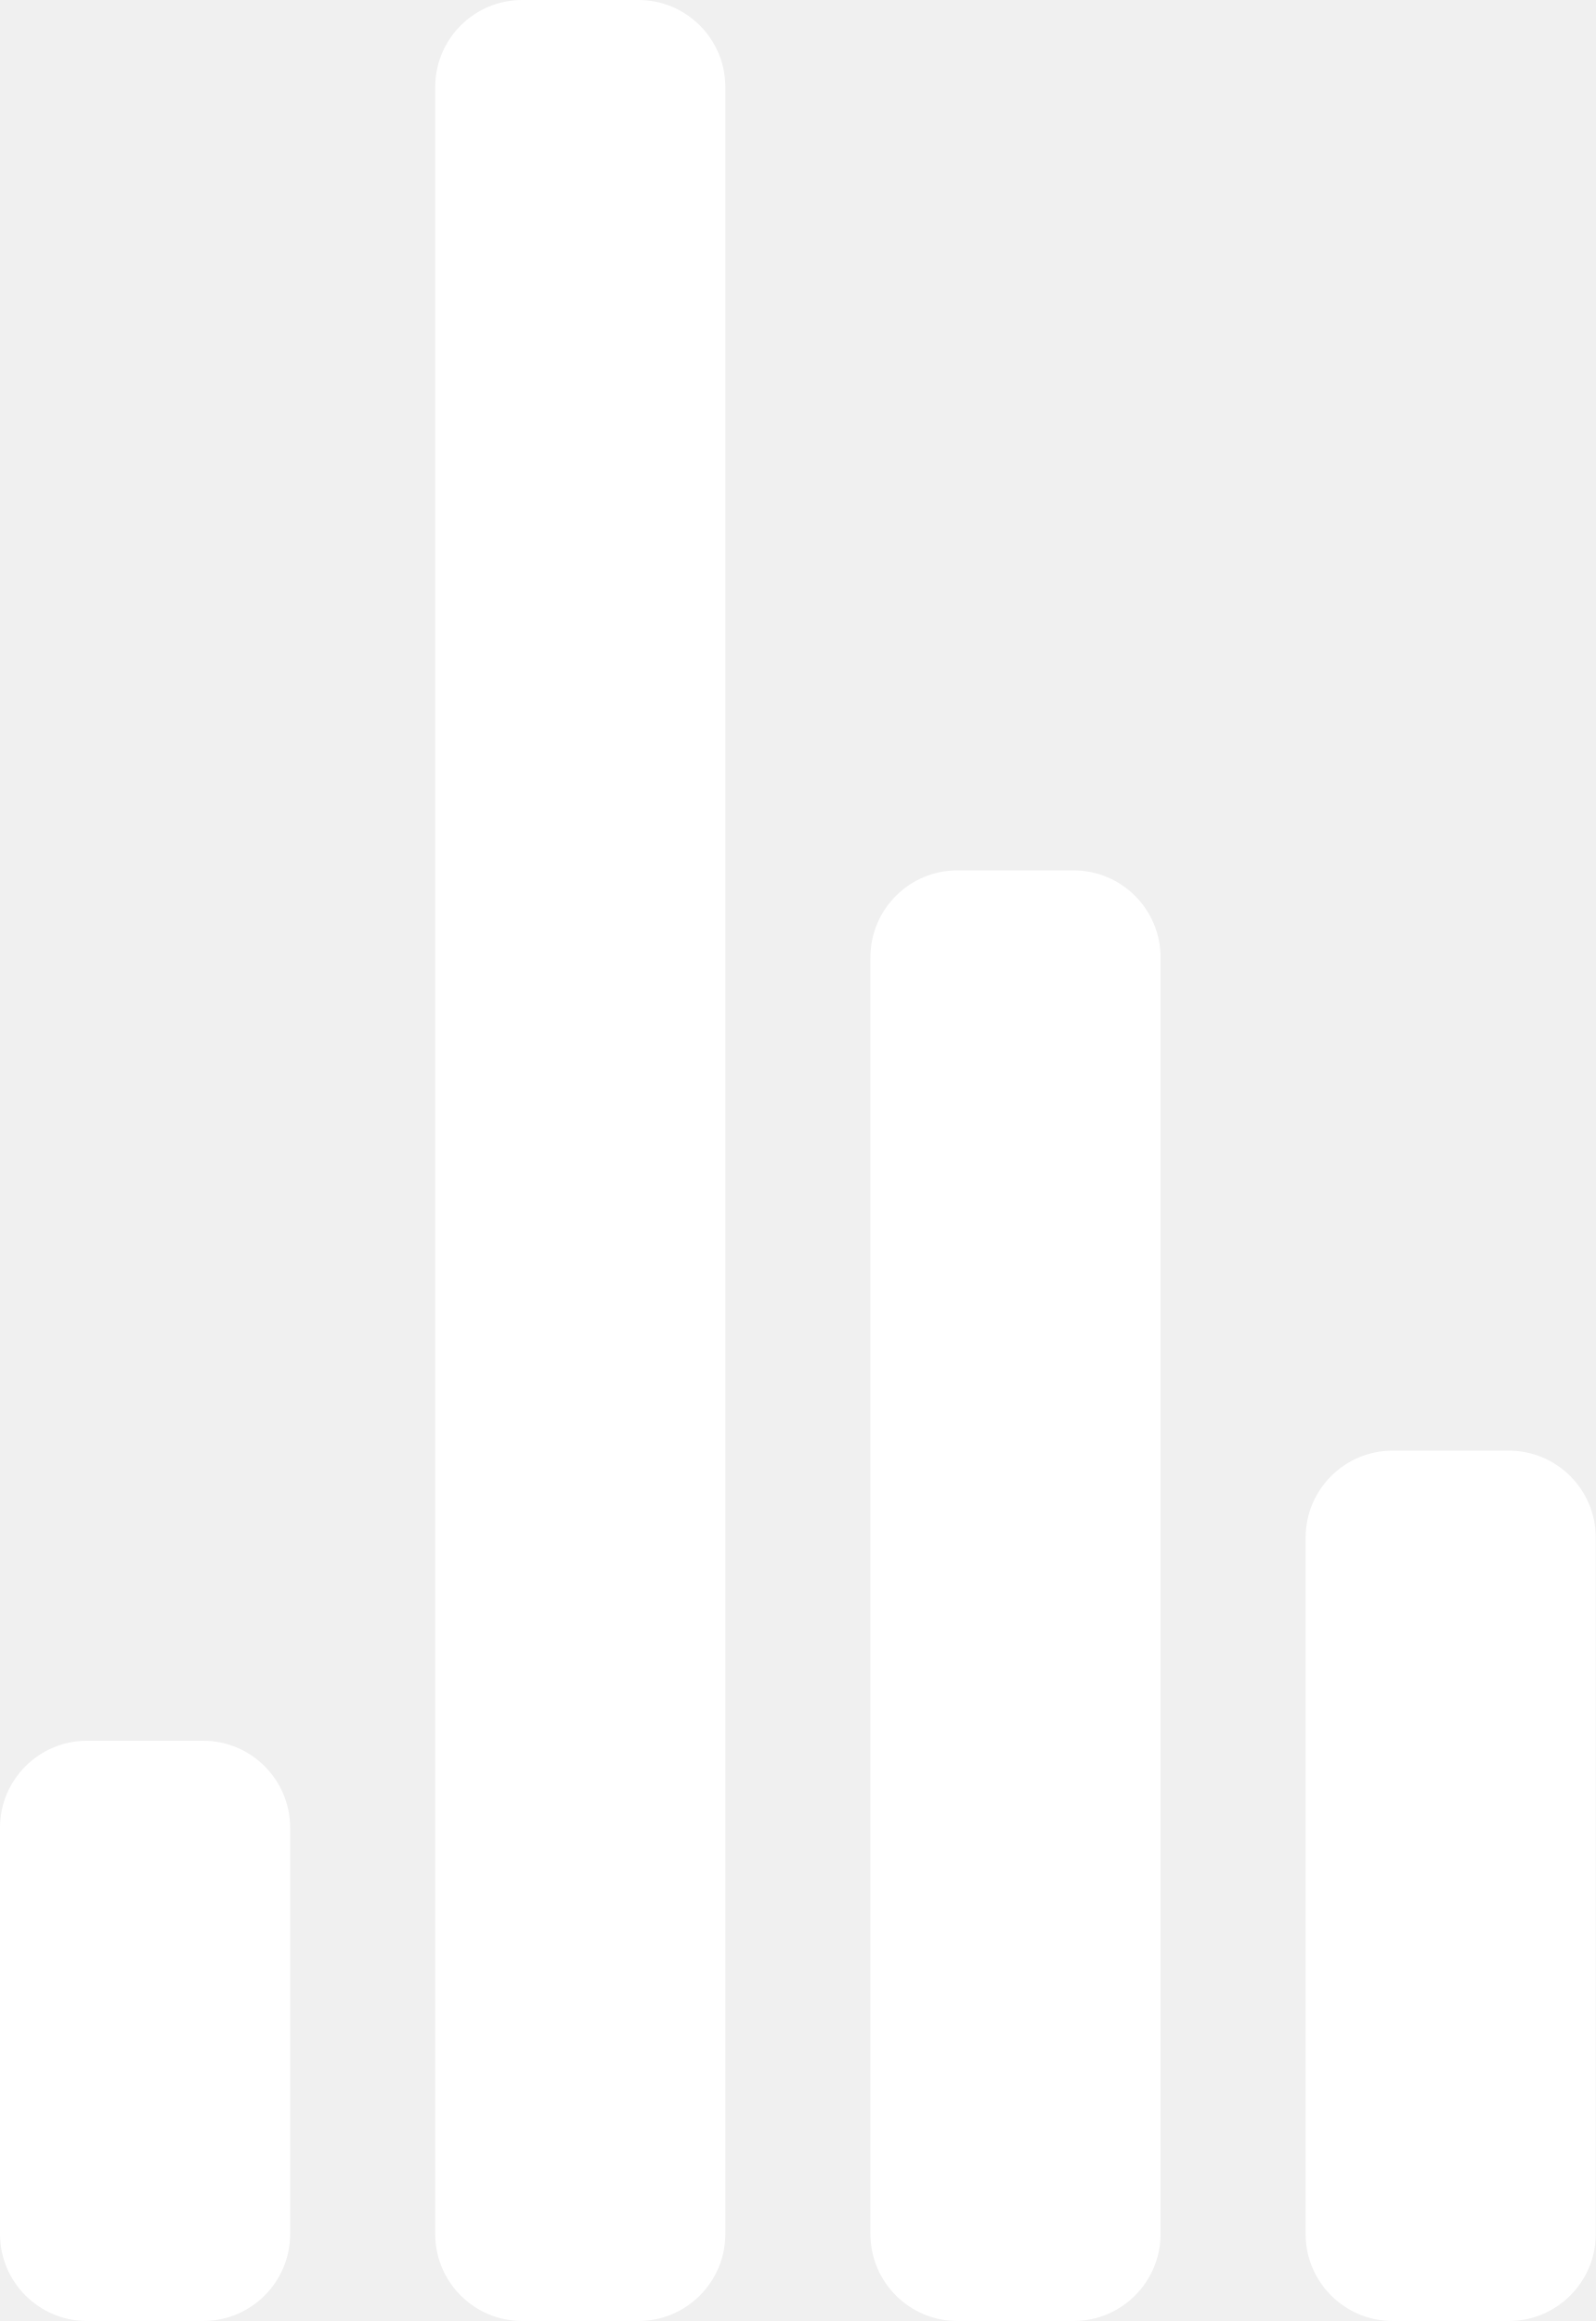
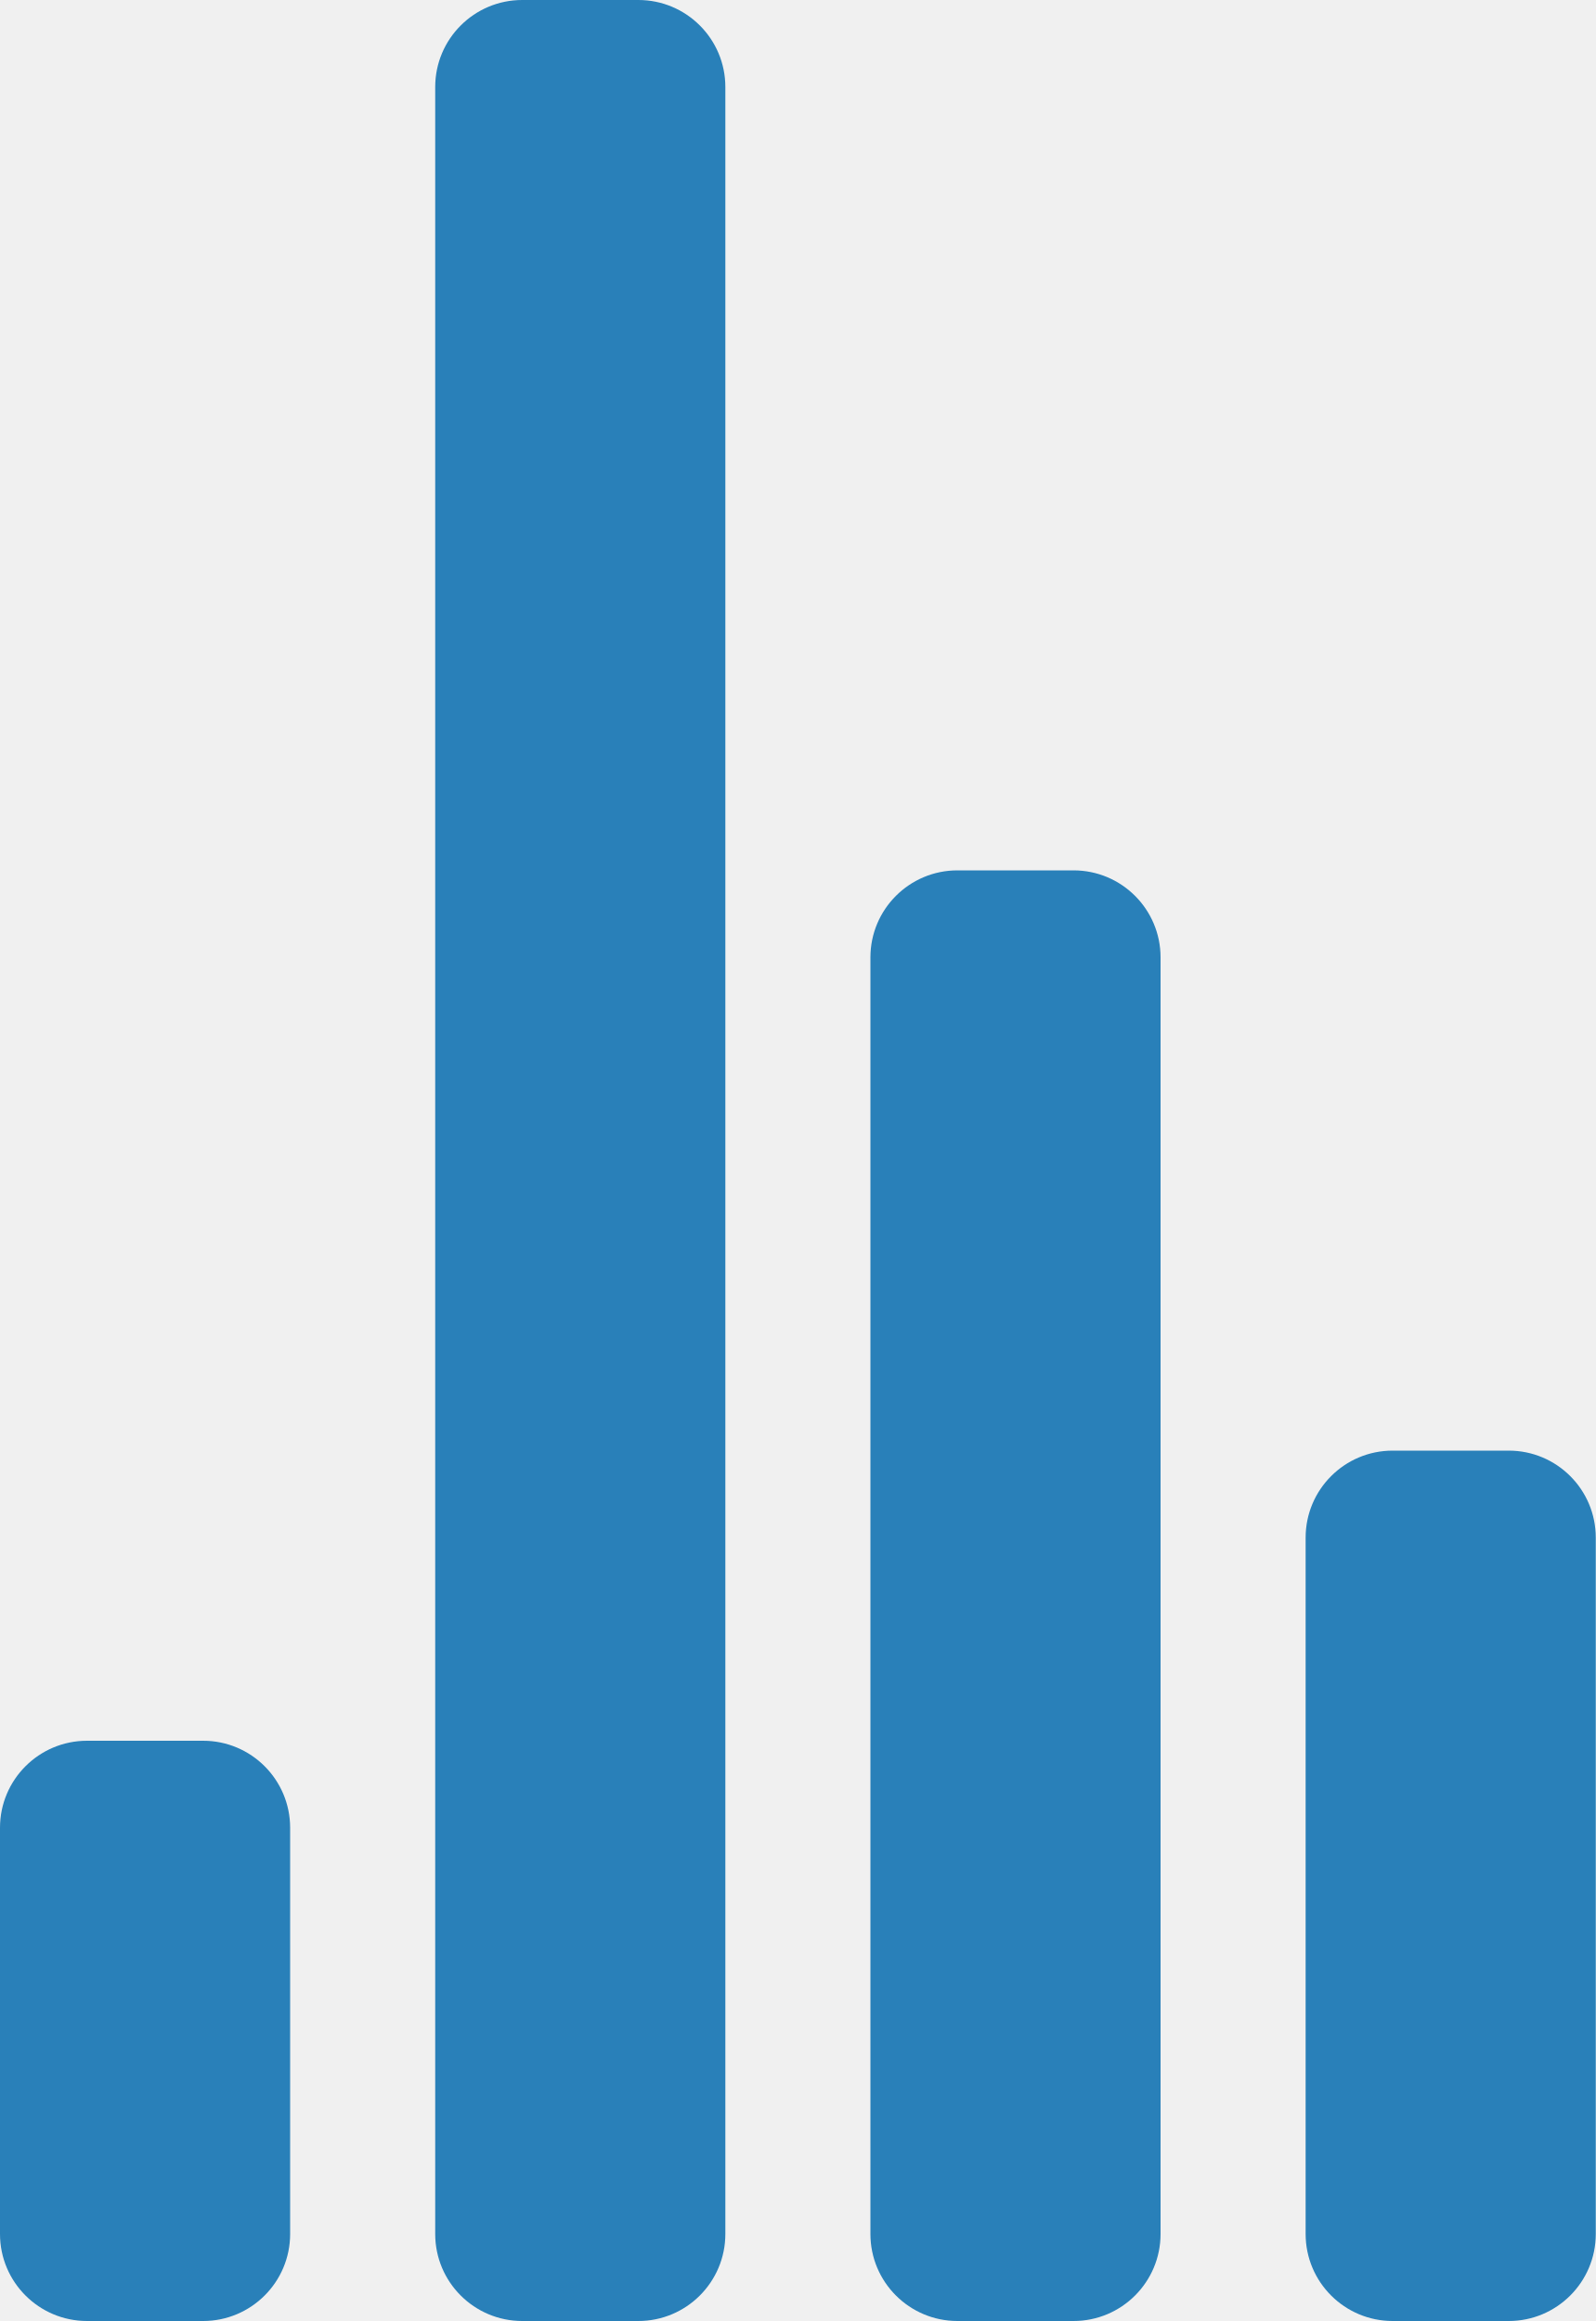
- <svg xmlns="http://www.w3.org/2000/svg" width="55" height="80" viewBox="0 0 55 80" fill="#FFF">
+ <svg xmlns="http://www.w3.org/2000/svg" width="55" height="80" viewBox="0 0 55 80" fill="#2980B9">
  <g transform="matrix(1 0 0 -1 0 80)">
    <rect width="10" height="20" rx="3">
      <animate attributeName="height" begin="0s" dur="4.3s" values="20;45;57;80;64;32;66;45;64;23;66;13;64;56;34;34;2;23;76;79;20" calcMode="linear" repeatCount="indefinite" />
    </rect>
    <rect x="15" width="10" height="80" rx="3">
      <animate attributeName="height" begin="0s" dur="2s" values="80;55;33;5;75;23;73;33;12;14;60;80" calcMode="linear" repeatCount="indefinite" />
    </rect>
    <rect x="30" width="10" height="50" rx="3">
      <animate attributeName="height" begin="0s" dur="1.4s" values="50;34;78;23;56;23;34;76;80;54;21;50" calcMode="linear" repeatCount="indefinite" />
    </rect>
    <rect x="45" width="10" height="30" rx="3">
      <animate attributeName="height" begin="0s" dur="2s" values="30;45;13;80;56;72;45;76;34;23;67;30" calcMode="linear" repeatCount="indefinite" />
    </rect>
  </g>
</svg>
